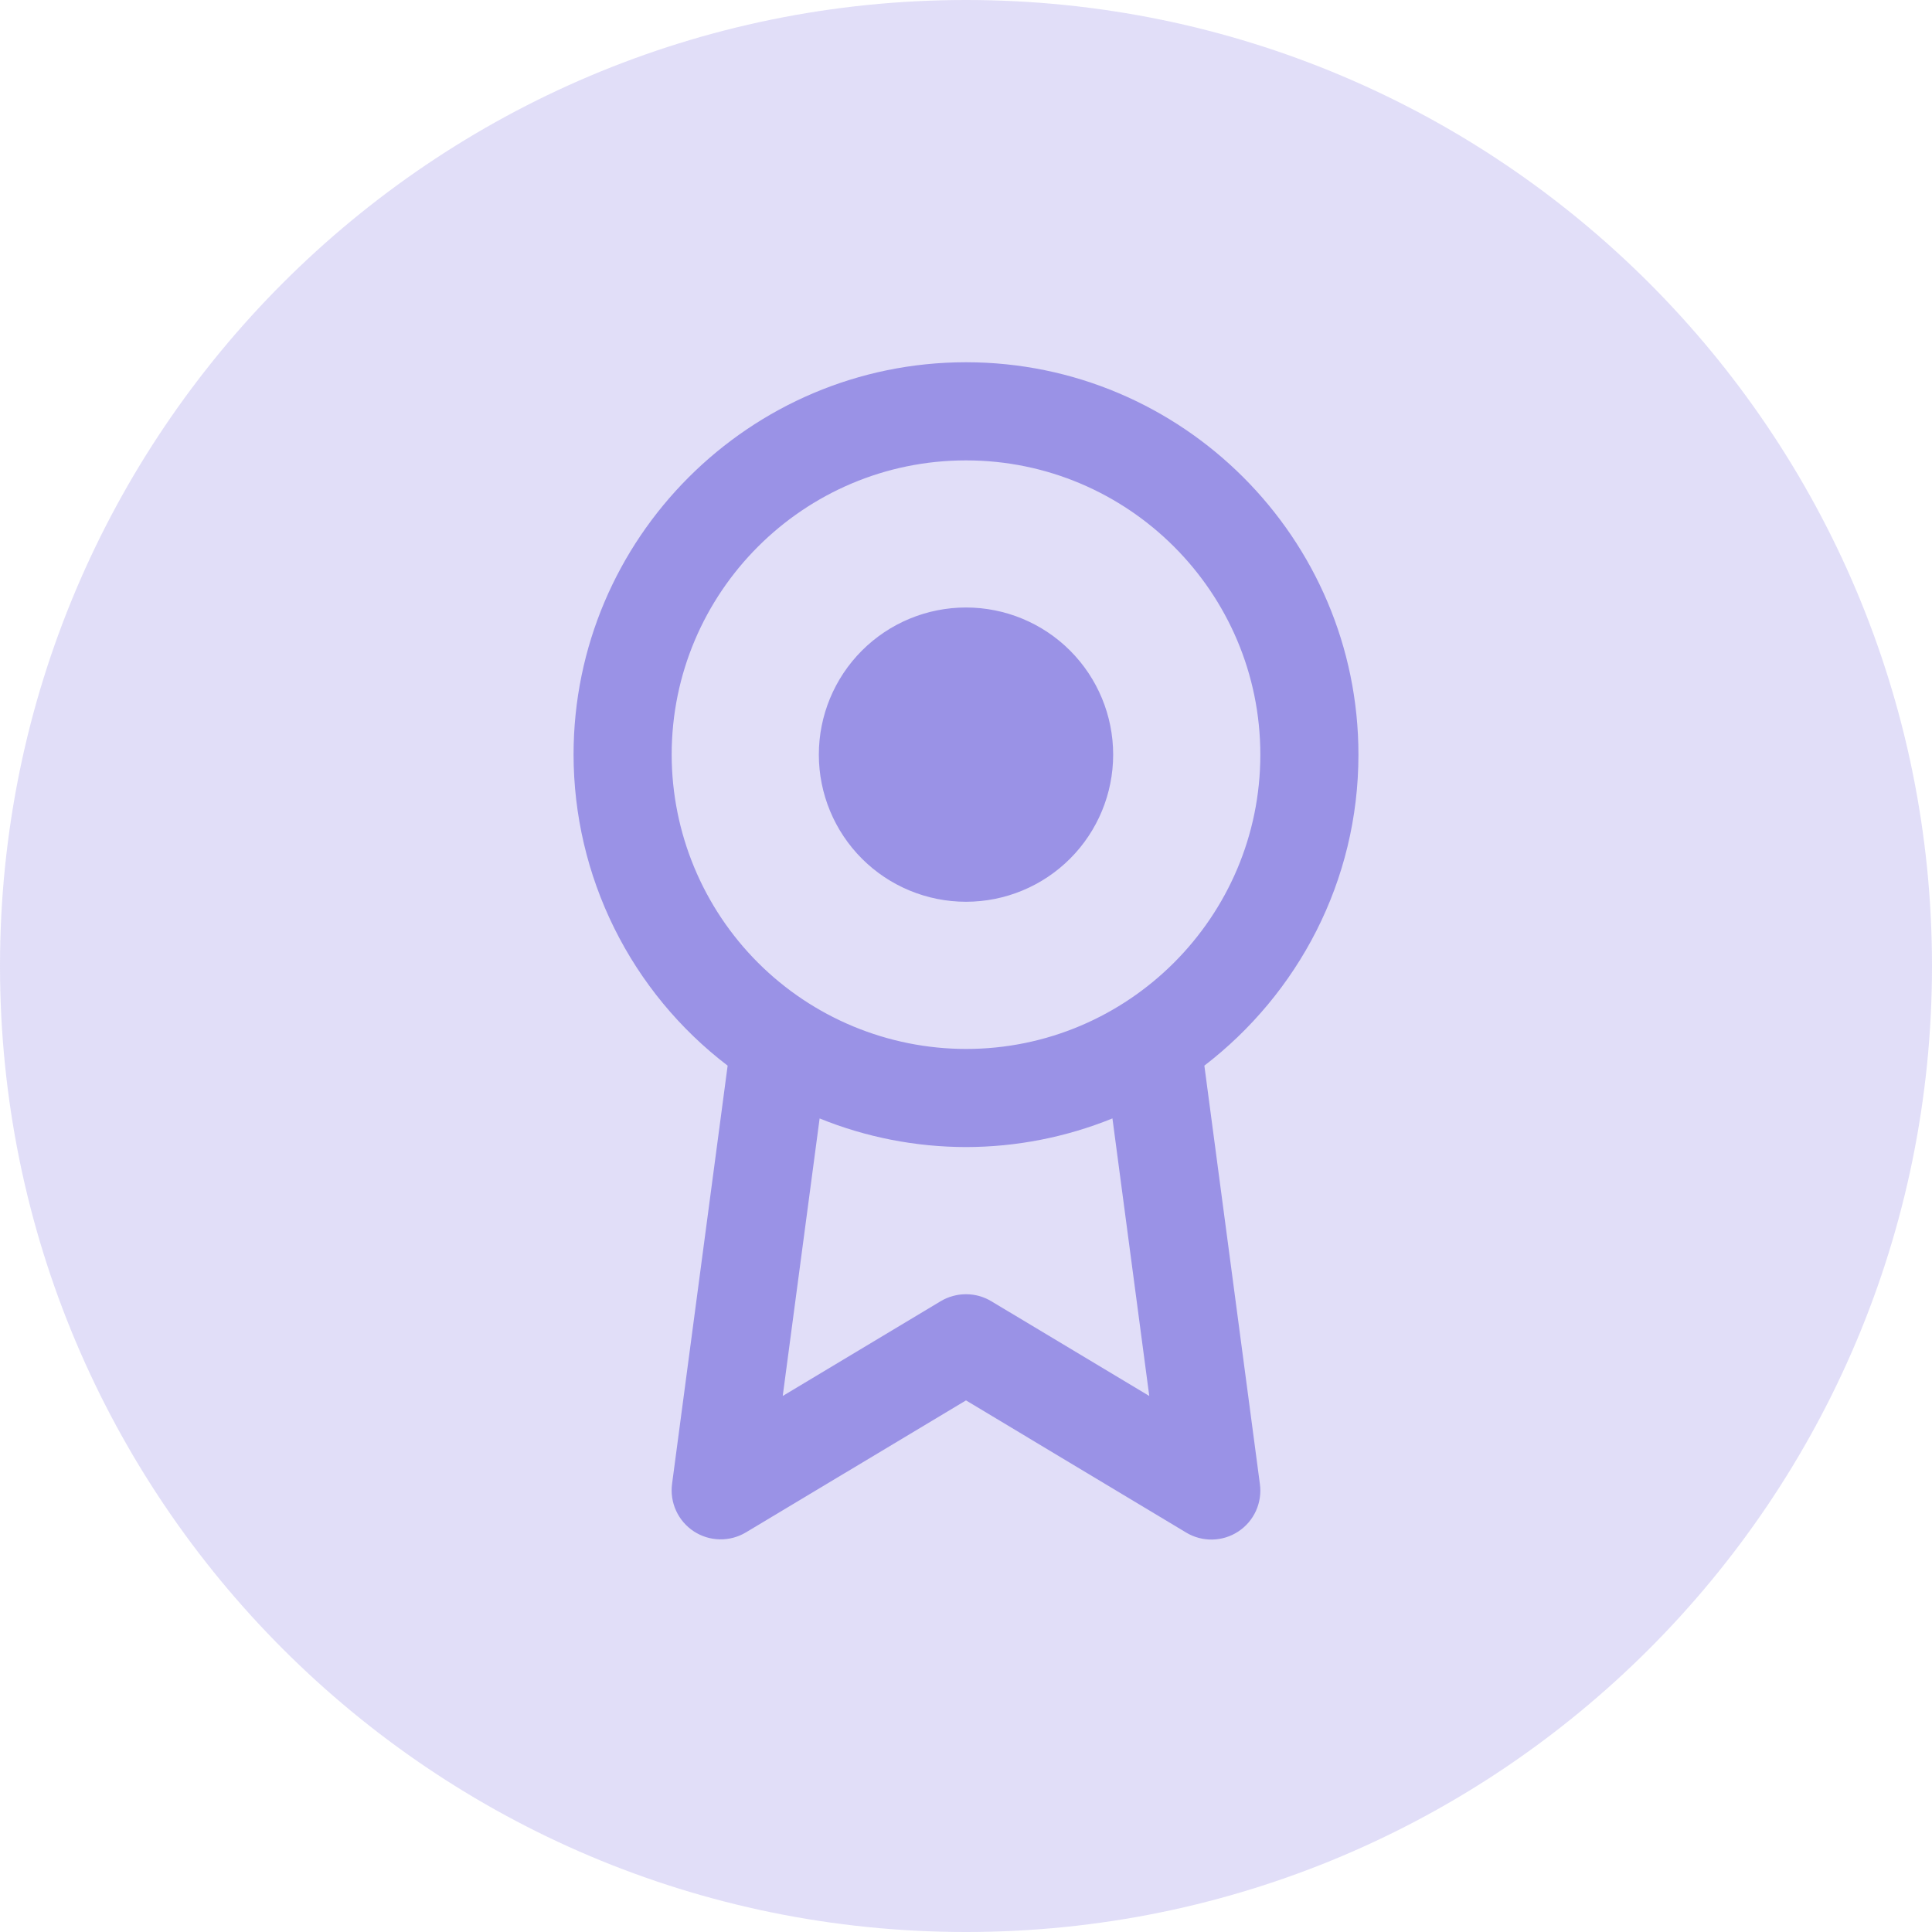
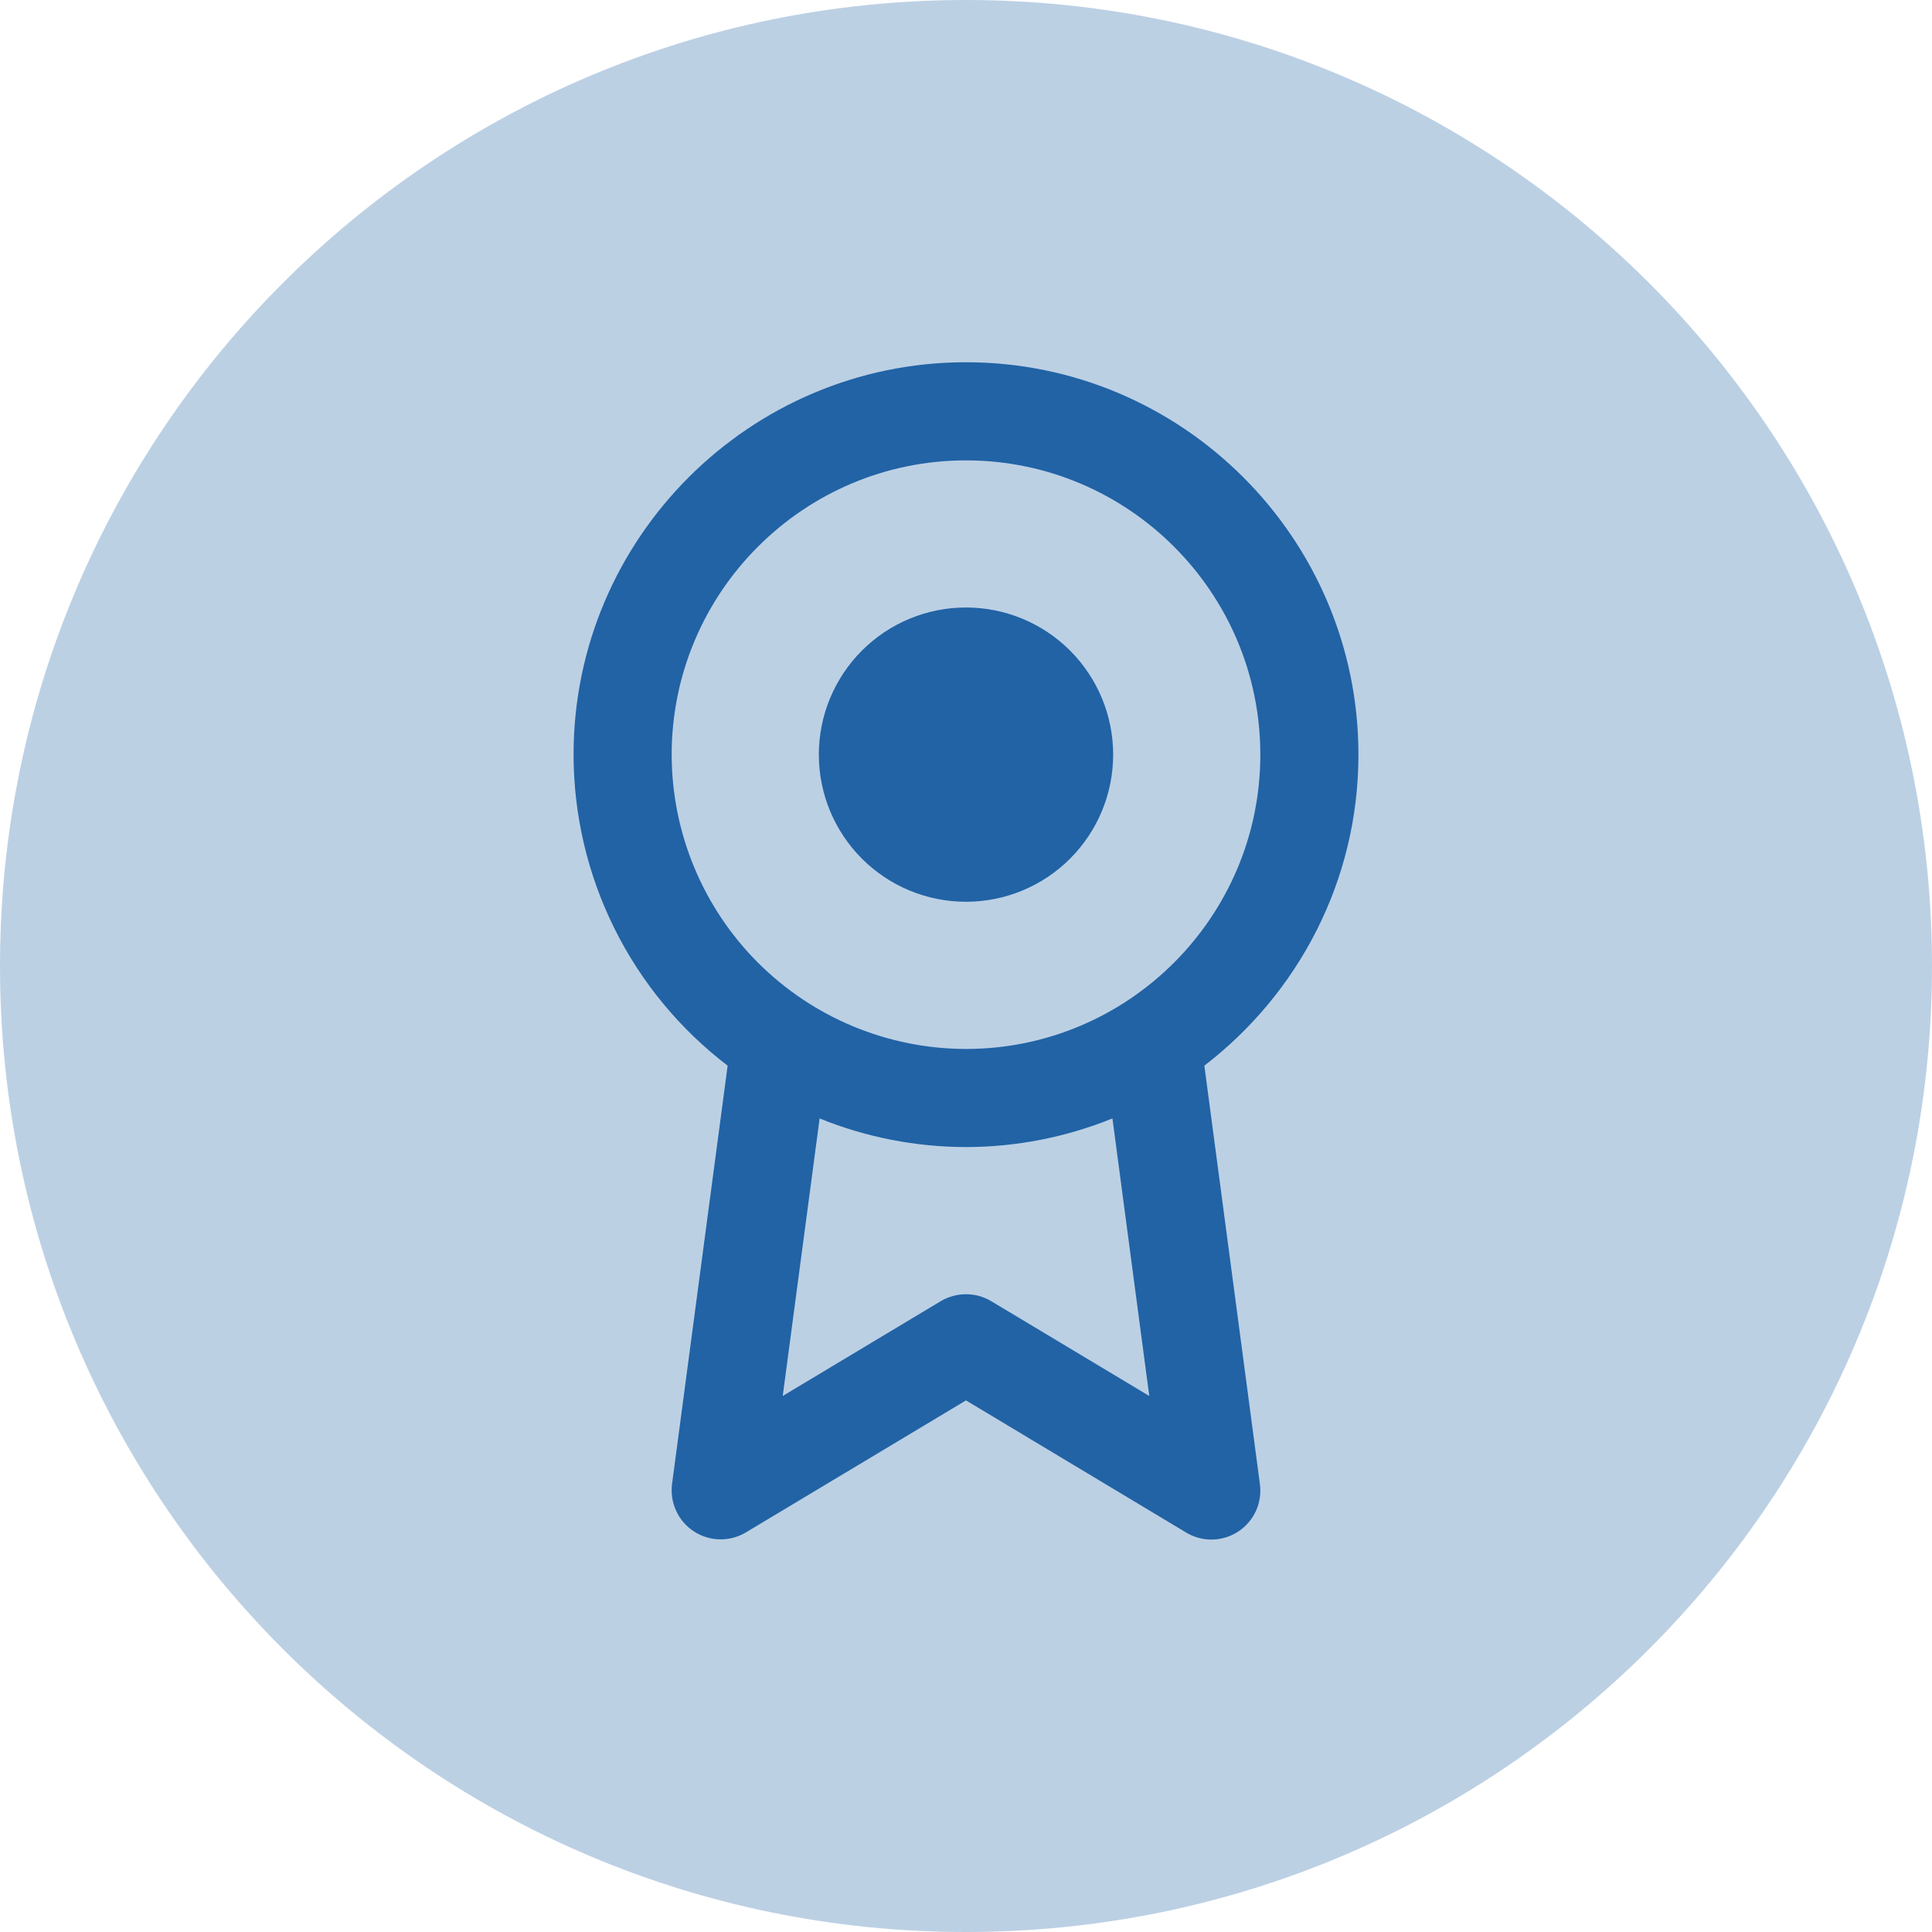
<svg xmlns="http://www.w3.org/2000/svg" width="64" height="64" viewBox="0 0 64 64" fill="none">
-   <circle cx="32" cy="32" r="32" fill="#9A92E6" fill-opacity="0.3" />
-   <path fill-rule="evenodd" clip-rule="evenodd" d="M45 24.998C45 29.195 42.992 32.922 39.896 35.301L41.735 49.157C41.777 49.46 41.732 49.769 41.606 50.048C41.479 50.328 41.276 50.565 41.02 50.733C40.764 50.902 40.465 50.994 40.158 51C39.852 51.005 39.55 50.924 39.288 50.765L32 46.39L24.71 50.762C24.448 50.919 24.147 50.999 23.841 50.993C23.535 50.987 23.238 50.895 22.982 50.727C22.726 50.559 22.523 50.322 22.396 50.044C22.269 49.766 22.223 49.458 22.263 49.155L24.104 35.301C22.518 34.091 21.233 32.532 20.348 30.746C19.463 28.959 19.002 26.992 19 24.998C19 17.833 24.832 12 32 12C39.168 12 45 17.833 45 24.998ZM38.071 46.243L36.851 37.049C35.31 37.674 33.663 37.996 32 37.998C30.338 37.996 28.691 37.675 27.151 37.05L25.929 46.243L31.163 43.103C31.416 42.952 31.705 42.873 31.999 42.873C32.294 42.873 32.582 42.952 32.835 43.103L38.071 46.243V46.243ZM22.25 24.998C22.253 27.583 23.281 30.061 25.108 31.889C26.936 33.717 29.415 34.745 32 34.748C37.376 34.748 41.75 30.374 41.75 25C41.75 19.623 37.376 15.251 32 15.251C26.623 15.251 22.25 19.623 22.25 25V24.998ZM32 29.872C30.707 29.872 29.467 29.359 28.553 28.445C27.639 27.531 27.125 26.291 27.125 24.998C27.125 23.705 27.639 22.465 28.553 21.551C29.467 20.637 30.707 20.124 32 20.124C33.293 20.124 34.533 20.637 35.447 21.551C36.361 22.465 36.875 23.705 36.875 24.998C36.875 26.291 36.361 27.531 35.447 28.445C34.533 29.359 33.293 29.872 32 29.872Z" fill="#9A92E6" />
+   <circle cx="32" cy="32" r="32" fill="#2163a5" fill-opacity="0.3" />
+   <path fill-rule="evenodd" clip-rule="evenodd" d="M45 24.998C45 29.195 42.992 32.922 39.896 35.301L41.735 49.157C41.777 49.46 41.732 49.769 41.606 50.048C41.479 50.328 41.276 50.565 41.02 50.733C40.764 50.902 40.465 50.994 40.158 51C39.852 51.005 39.55 50.924 39.288 50.765L32 46.39L24.71 50.762C24.448 50.919 24.147 50.999 23.841 50.993C23.535 50.987 23.238 50.895 22.982 50.727C22.726 50.559 22.523 50.322 22.396 50.044C22.269 49.766 22.223 49.458 22.263 49.155L24.104 35.301C22.518 34.091 21.233 32.532 20.348 30.746C19.463 28.959 19.002 26.992 19 24.998C19 17.833 24.832 12 32 12C39.168 12 45 17.833 45 24.998ZM38.071 46.243L36.851 37.049C35.31 37.674 33.663 37.996 32 37.998C30.338 37.996 28.691 37.675 27.151 37.05L25.929 46.243L31.163 43.103C31.416 42.952 31.705 42.873 31.999 42.873C32.294 42.873 32.582 42.952 32.835 43.103L38.071 46.243V46.243ZM22.25 24.998C22.253 27.583 23.281 30.061 25.108 31.889C26.936 33.717 29.415 34.745 32 34.748C37.376 34.748 41.75 30.374 41.75 25C41.75 19.623 37.376 15.251 32 15.251C26.623 15.251 22.25 19.623 22.25 25V24.998ZM32 29.872C30.707 29.872 29.467 29.359 28.553 28.445C27.639 27.531 27.125 26.291 27.125 24.998C27.125 23.705 27.639 22.465 28.553 21.551C29.467 20.637 30.707 20.124 32 20.124C33.293 20.124 34.533 20.637 35.447 21.551C36.361 22.465 36.875 23.705 36.875 24.998C36.875 26.291 36.361 27.531 35.447 28.445C34.533 29.359 33.293 29.872 32 29.872Z" fill="#2163a5" />
</svg>
